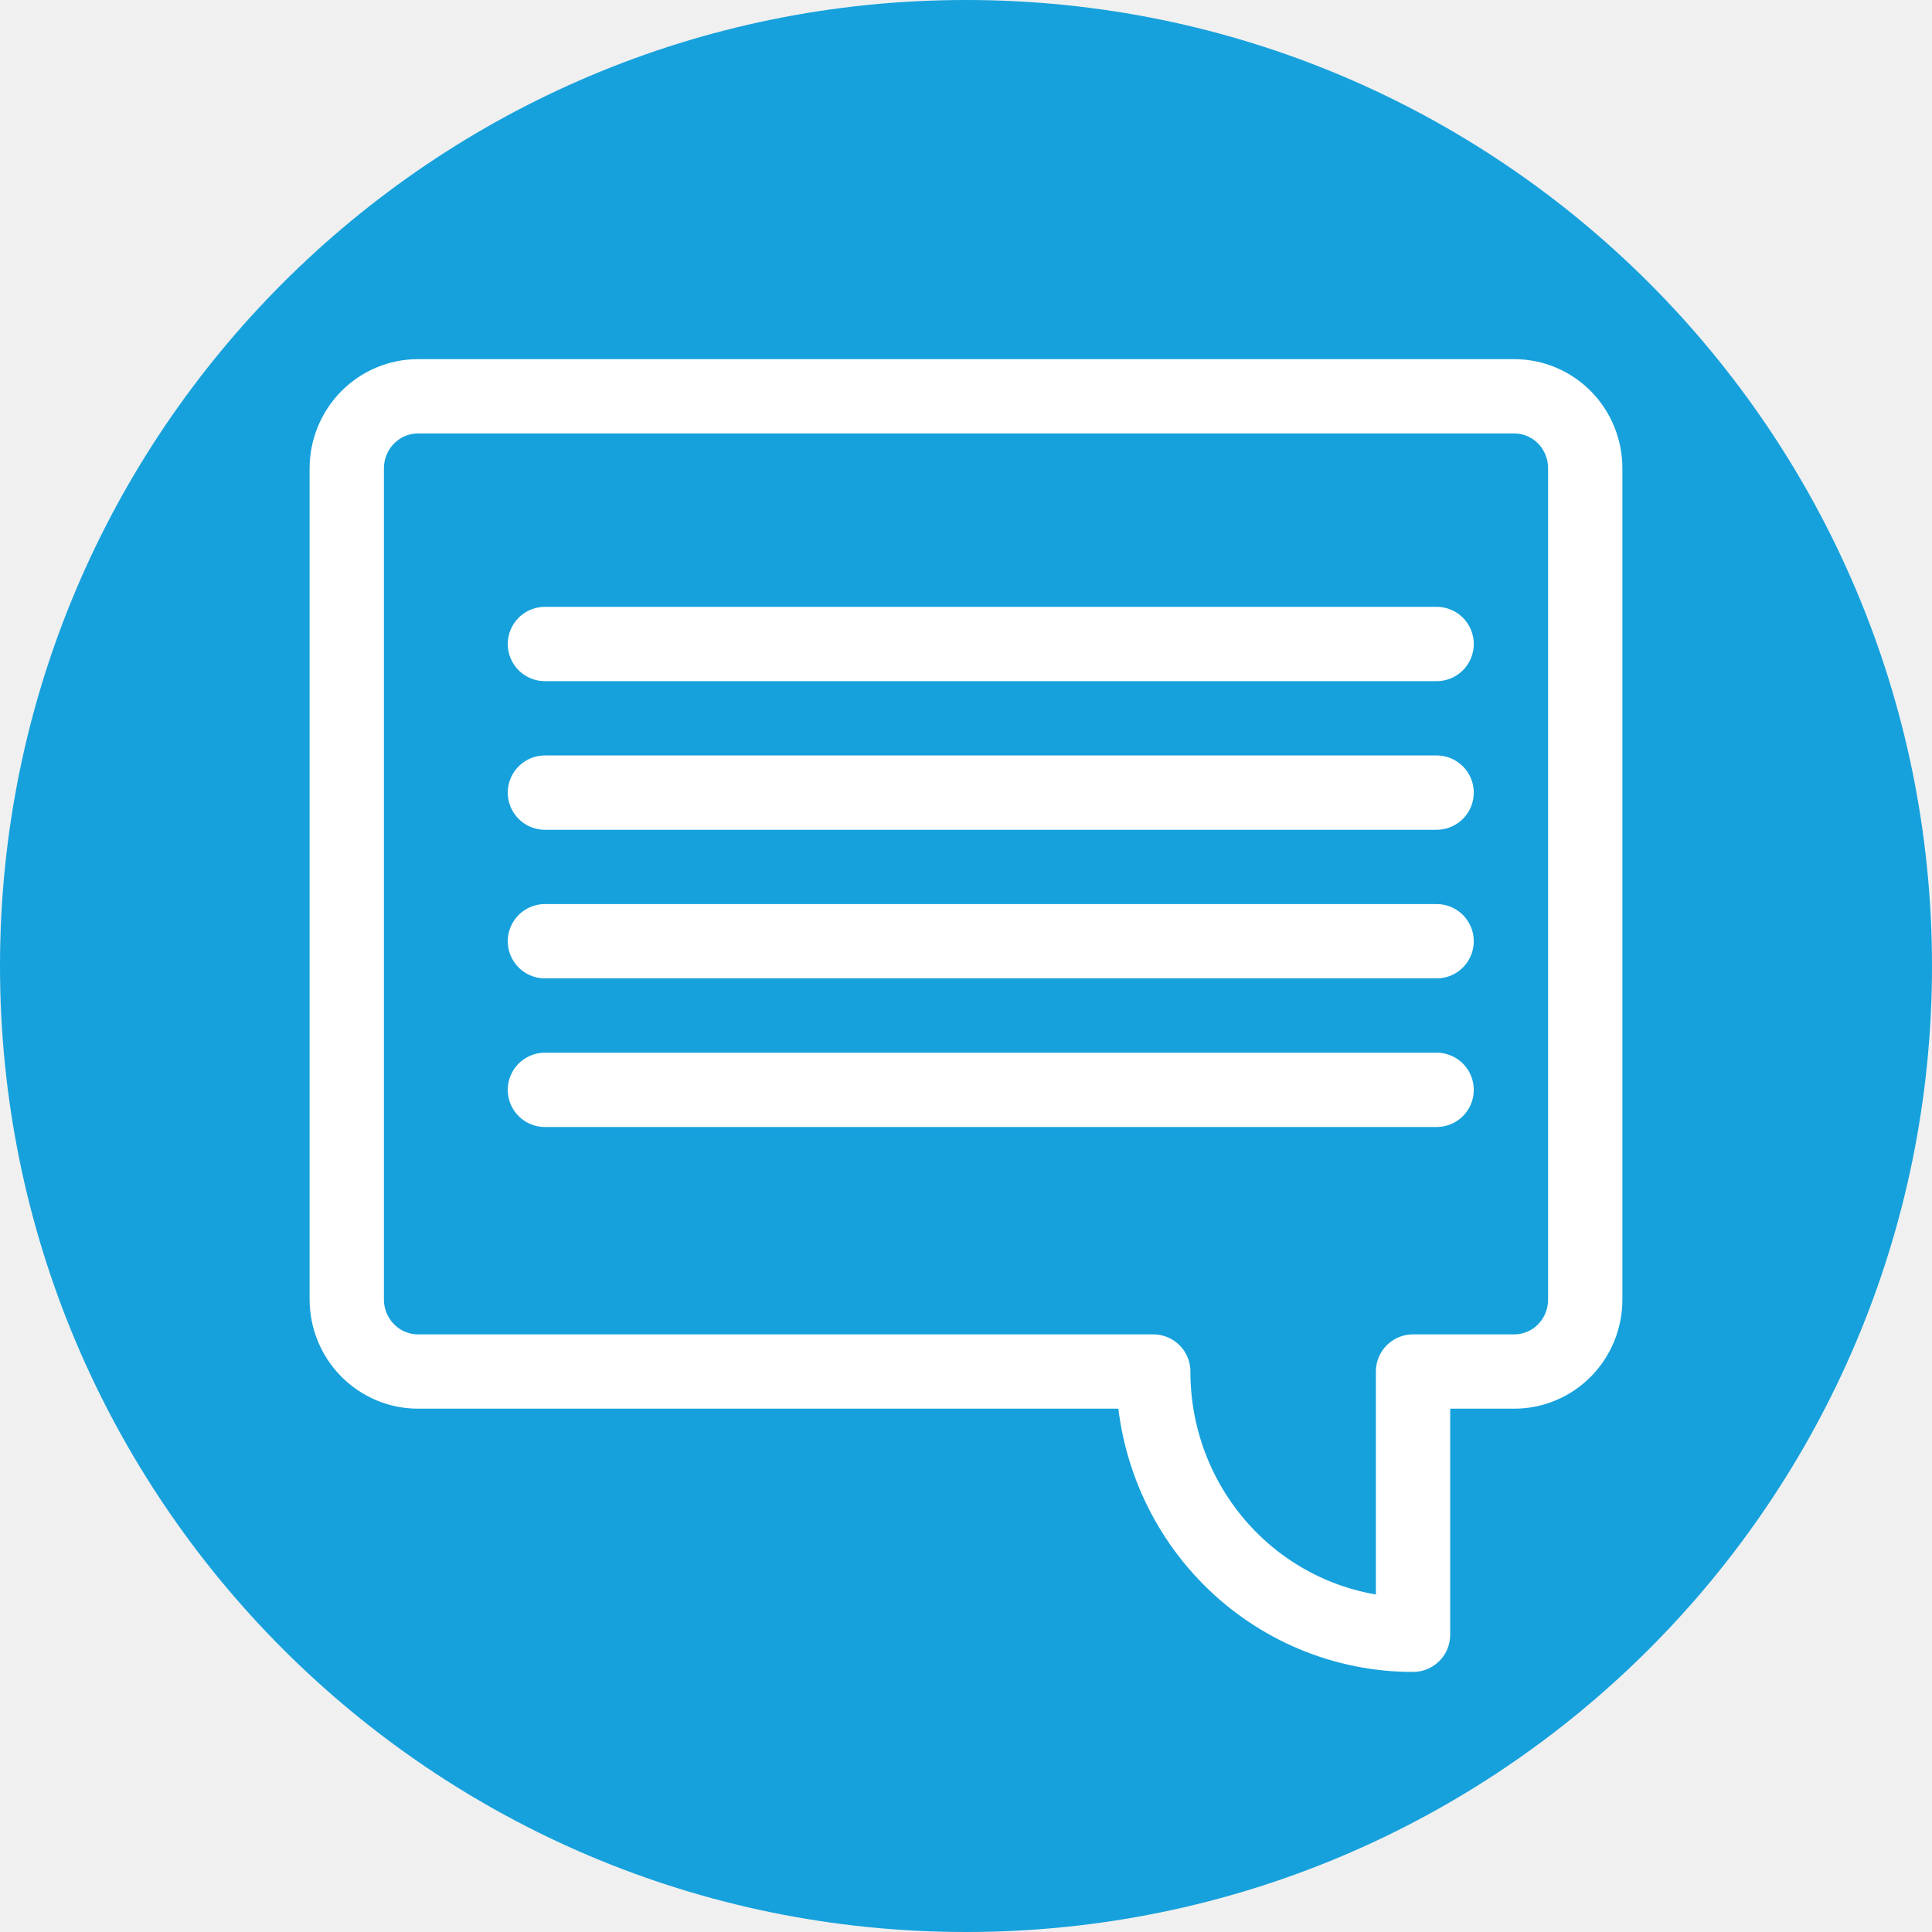
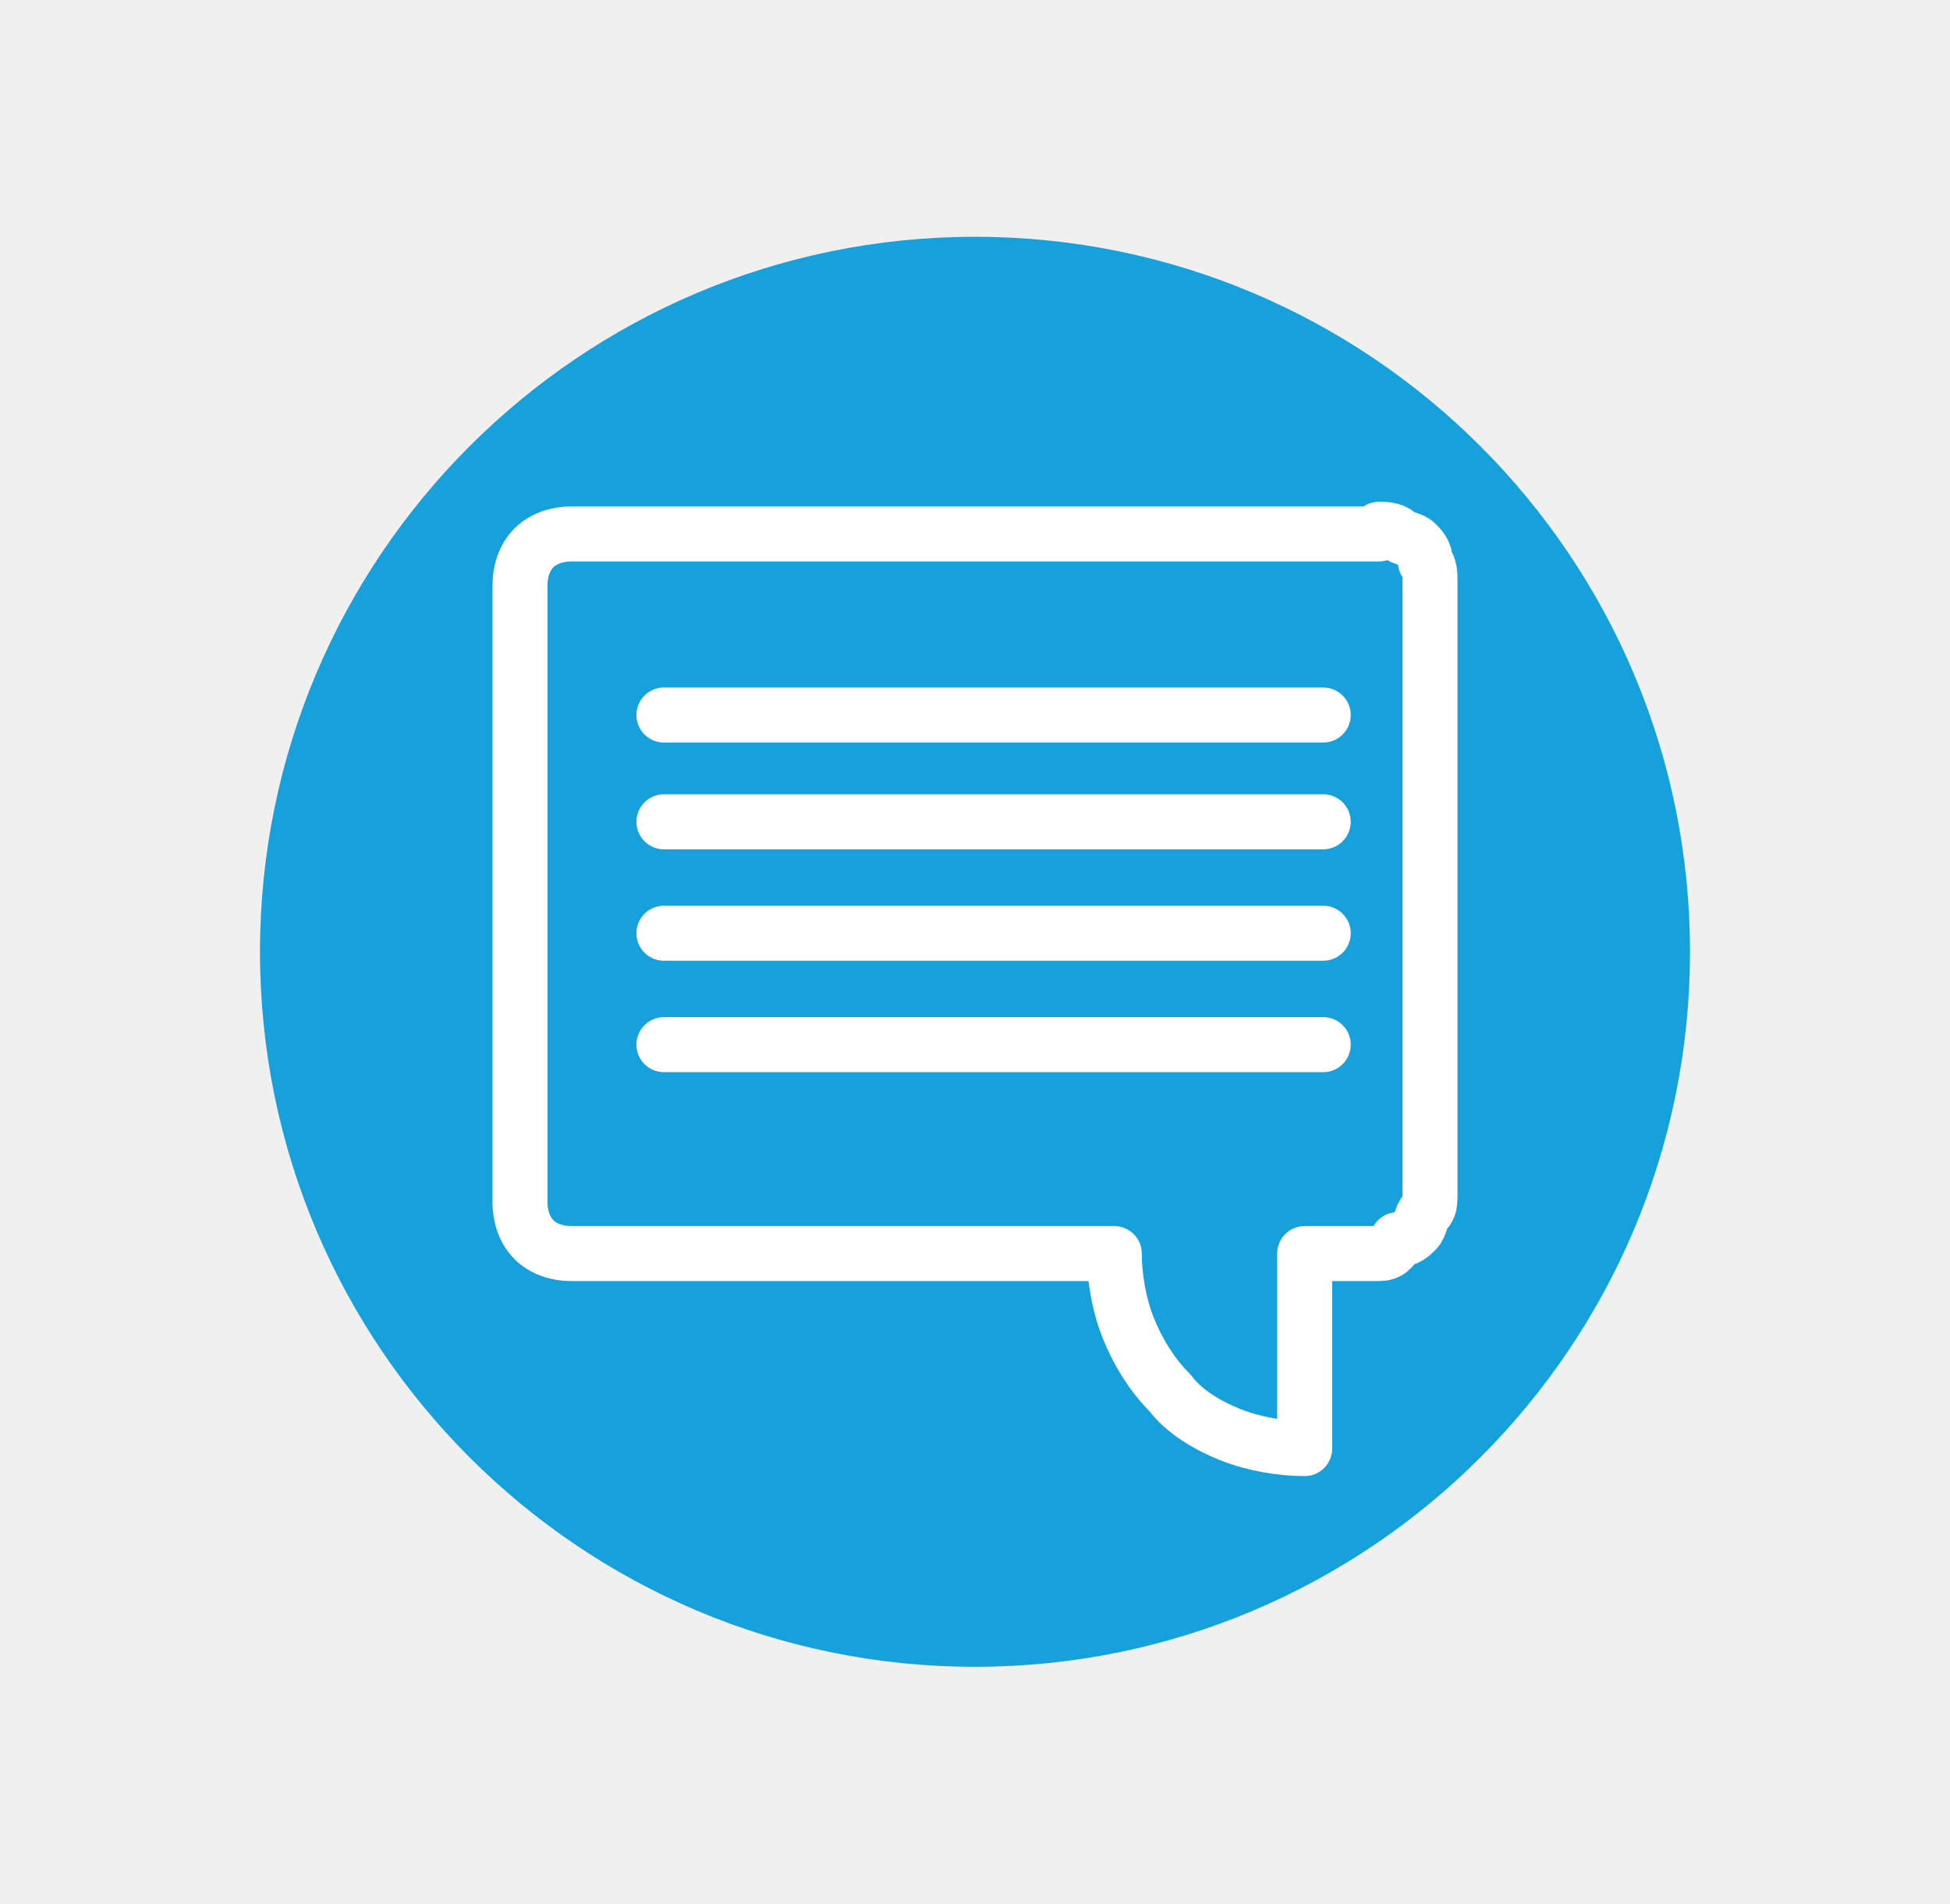
- <svg xmlns="http://www.w3.org/2000/svg" width="39" height="39" viewBox="0 0 39 39" fill="none">
-   <path d="M19.5 39C30.27 39 39 30.27 39 19.5C39 8.73 30.27 0 19.5 0C8.73 0 0 8.73 0 19.5C0 30.27 8.73 39 19.5 39Z" fill="#16A1DC" />
-   <path d="M30.568 8C30.757 8 30.943 8.038 31.117 8.111C31.292 8.184 31.45 8.292 31.583 8.427C31.716 8.562 31.821 8.723 31.893 8.9C31.964 9.077 32.001 9.266 32 9.457V26.229C32.001 26.42 31.964 26.609 31.893 26.786C31.821 26.963 31.716 27.123 31.583 27.259C31.45 27.394 31.292 27.502 31.117 27.575C30.943 27.648 30.757 27.686 30.568 27.686H28.524V33C27.835 33.001 27.153 32.864 26.516 32.597C25.879 32.33 25.301 31.939 24.814 31.445C24.327 30.952 23.941 30.366 23.677 29.721C23.414 29.075 23.279 28.384 23.28 27.686H8.438C8.056 27.686 7.691 27.532 7.421 27.259C7.151 26.986 7 26.615 7 26.229V9.457C7 9.07 7.151 8.7 7.421 8.427C7.691 8.153 8.056 8 8.438 8H30.568Z" stroke="white" stroke-width="1.5" stroke-linecap="round" stroke-linejoin="round" />
-   <path d="M11 16H29" stroke="white" stroke-width="1.5" stroke-linecap="round" stroke-linejoin="round" />
-   <path d="M11 13H29" stroke="white" stroke-width="1.5" stroke-linecap="round" stroke-linejoin="round" />
-   <path d="M11 19H29" stroke="white" stroke-width="1.5" stroke-linecap="round" stroke-linejoin="round" />
-   <path d="M11 22H29" stroke="white" stroke-width="1.5" stroke-linecap="round" stroke-linejoin="round" />
+ <svg xmlns="http://www.w3.org/2000/svg" version="1.1" id="Layer_1" x="0px" y="0px" viewBox="0 0 42 41" style="enable-background:new 0 0 42 41;" xml:space="preserve">
+   <style type="text/css">
+ 	.st0{fill:#16A1DC;}
+ 	.st1{fill:none;stroke:#FFFFFF;stroke-width:1.185;stroke-linecap:round;stroke-linejoin:round;}
+ </style>
+   <path class="st0" d="M21,35.9c8.5,0,15.4-6.9,15.4-15.4C36.4,12,29.5,5.1,21,5.1C12.5,5.1,5.6,12,5.6,20.5C5.6,29,12.5,35.9,21,35.9  z" />
+   <path class="st1" d="M29.7,11.4c0.1,0,0.3,0,0.4,0.1s0.3,0.1,0.4,0.2c0.1,0.1,0.2,0.2,0.2,0.4c0.1,0.1,0.1,0.3,0.1,0.4v13.2  c0,0.2,0,0.3-0.1,0.4c-0.1,0.1-0.1,0.3-0.2,0.4c-0.1,0.1-0.2,0.2-0.4,0.2C30,26.9,29.9,27,29.7,27h-1.6v4.2c-0.5,0-1.1-0.1-1.6-0.3  s-1-0.5-1.3-0.9c-0.4-0.4-0.7-0.9-0.9-1.4C24.1,28.1,24,27.5,24,27H12.3c-0.3,0-0.6-0.1-0.8-0.3c-0.2-0.2-0.3-0.5-0.3-0.8V12.6  c0-0.3,0.1-0.6,0.3-0.8c0.2-0.2,0.5-0.3,0.8-0.3H29.7z" />
+   <path class="st1" d="M14.3,17.7h14.2" />
+   <path class="st1" d="M14.3,15.4h14.2" />
+   <path class="st1" d="M14.3,20.1h14.2" />
+   <path class="st1" d="M14.3,22.5h14.2" />
</svg>
